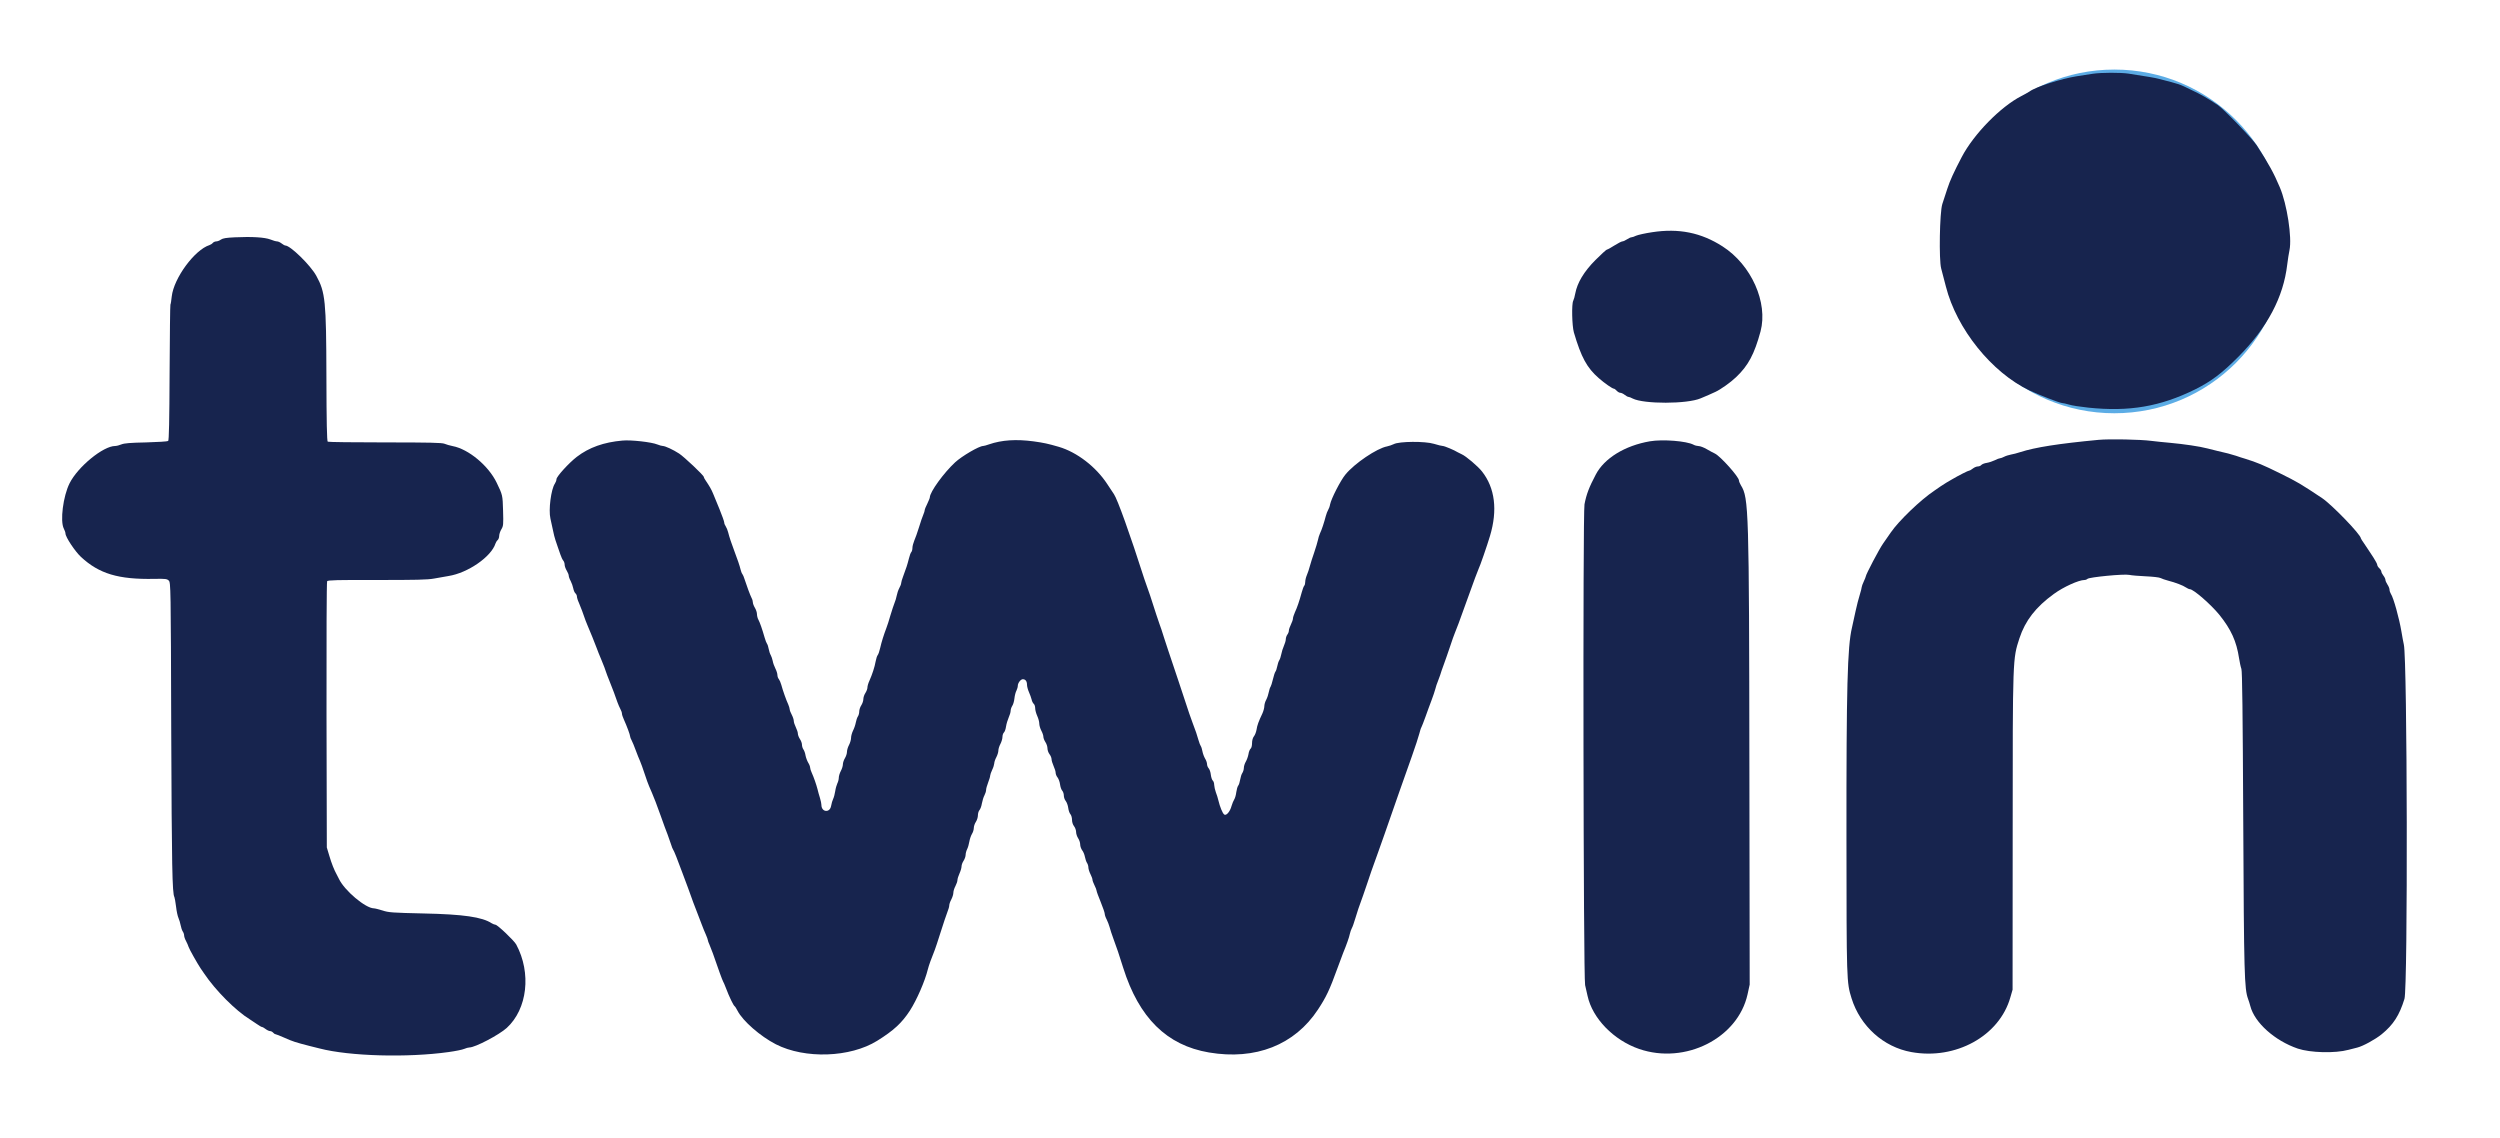
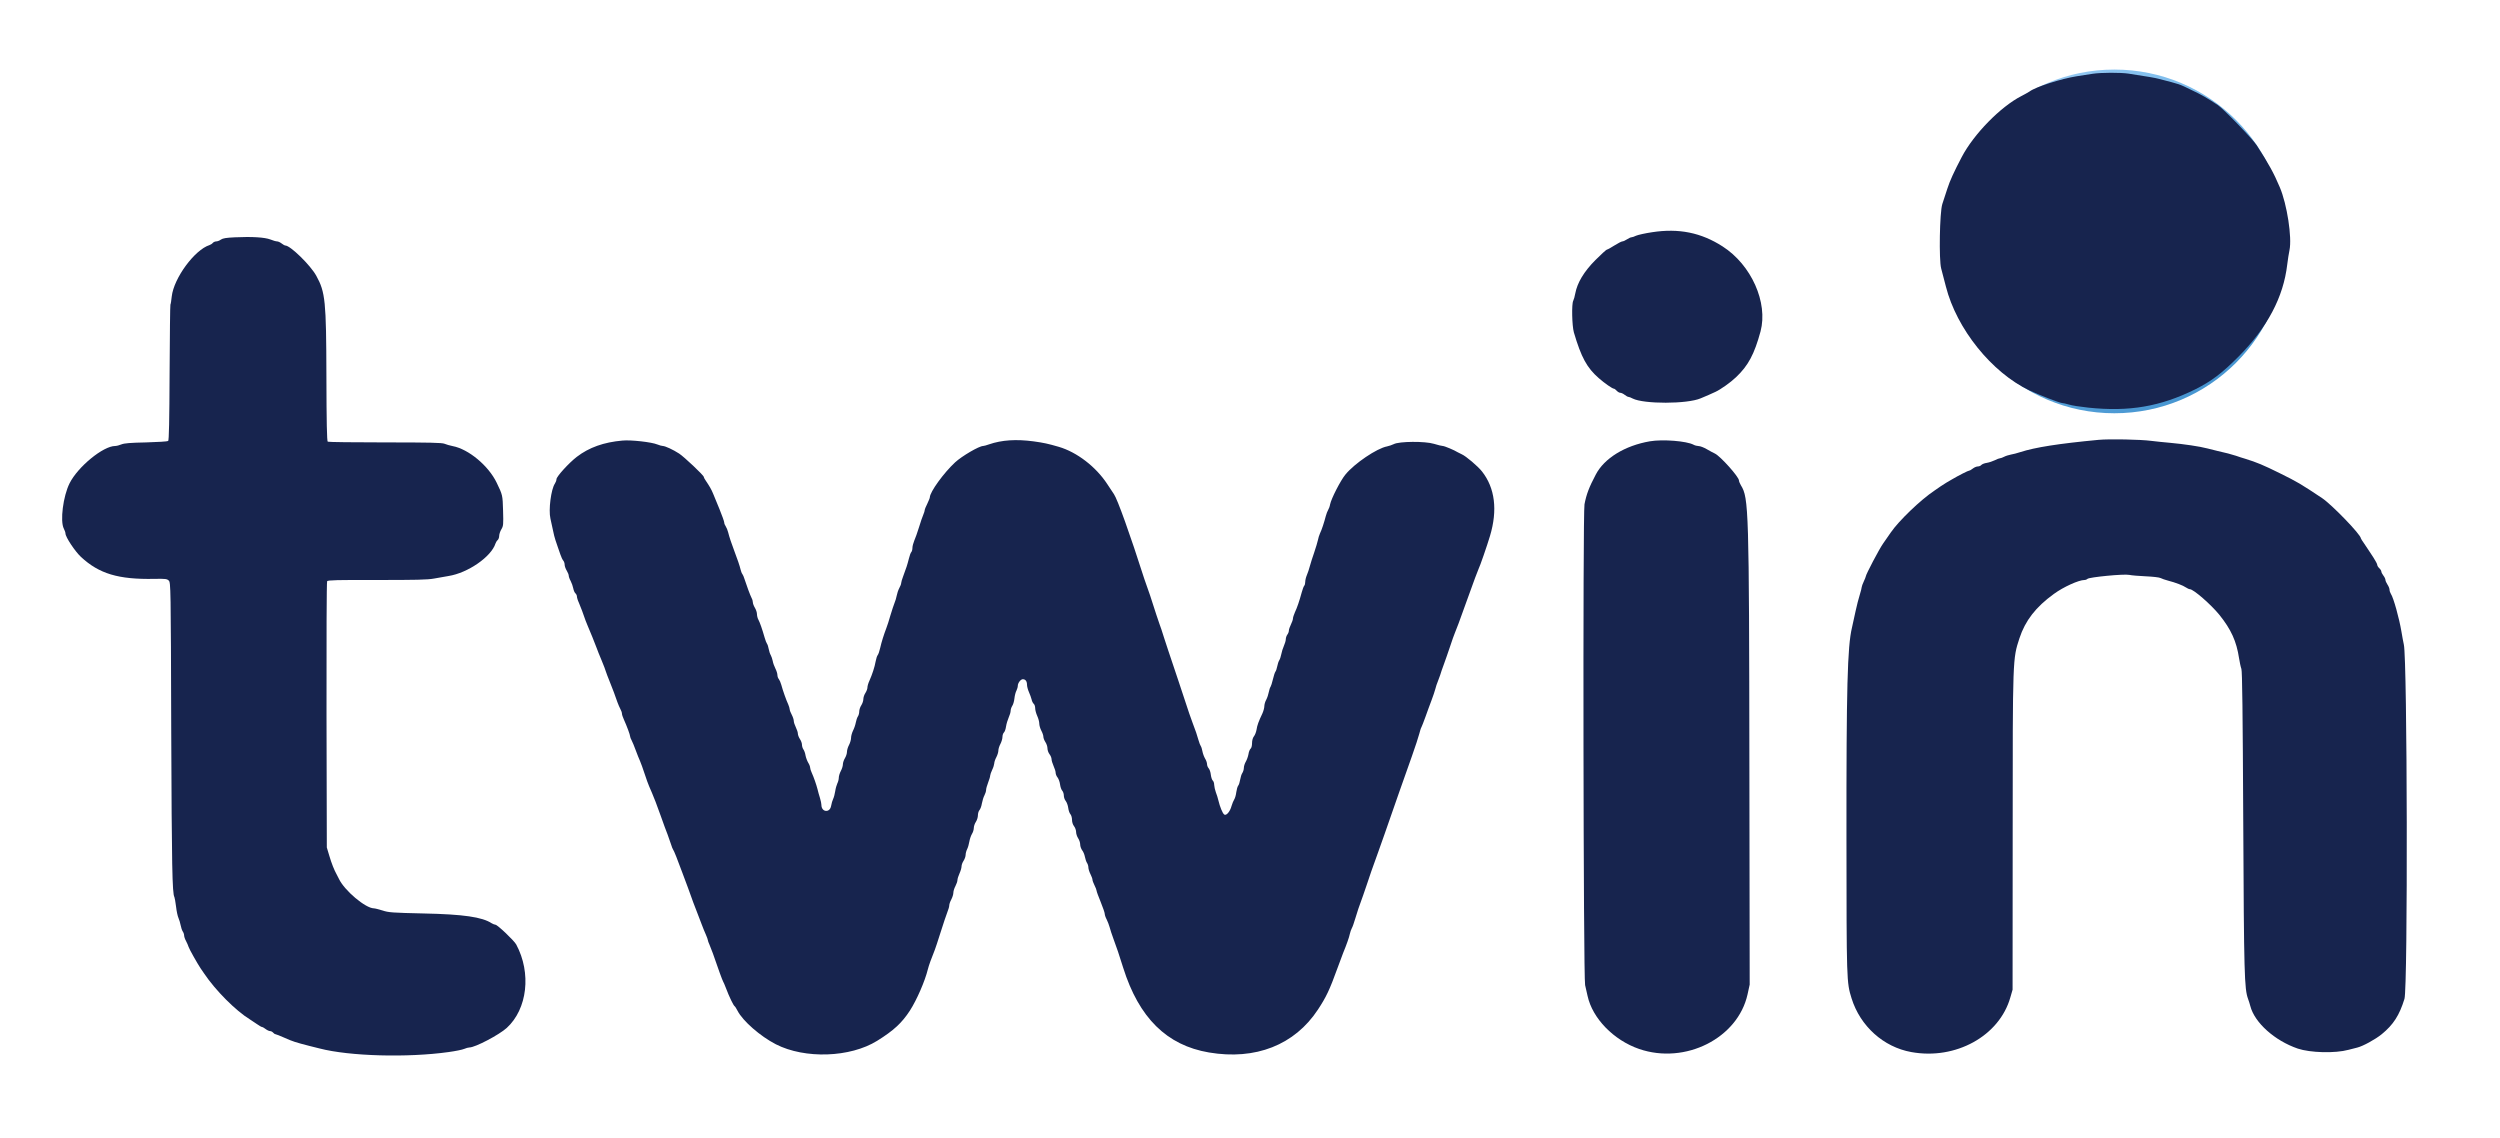
<svg xmlns="http://www.w3.org/2000/svg" viewBox="0 0 2444 1112" preserveAspectRatio="xMidYMid meet">
-   <circle cx="2067" cy="236" r="168" fill="#5cace5" />
+   <defs>
+     <radialGradient id="logo-dot" cx="35%" cy="30%" r="80%">
+       <stop offset="0%" stop-color="#b9dafa" />
+       <stop offset="55%" stop-color="#7cbcec" />
+       <stop offset="100%" stop-color="#3e8fcc" />
+     </radialGradient>
+   </defs>
+   <circle cx="2067" cy="236" r="168" fill="url(#logo-dot)" />
  <g transform="translate(0,1112) scale(0.1,-0.1)" fill="#17244e" stroke="none">
    <path d="M20460 10399 c-30 -5 -100 -16 -155 -24 -158 -25 -406 -105 -465 -150 -8 -6 -44 -26 -79 -44 -203 -104 -465 -371 -583 -596 -76 -145 -116 -232 -141 -310 -14 -44 -36 -111 -49 -150 -26 -80 -34 -546 -11 -630 6 -22 27 -101 46 -176 105 -414 448 -841 817 -1016 93 -44 297 -123 319 -123 10 0 40 -7 67 -15 27 -9 112 -22 189 -30 400 -42 703 10 1044 178 160 80 262 157 426 322 281 284 438 580 475 899 6 50 16 112 22 140 26 124 -24 450 -95 616 -59 140 -108 228 -226 410 -40 62 -325 357 -380 393 -106 70 -156 99 -251 144 -134 65 -109 56 -325 112 -36 10 -101 21 -296 51 -77 12 -271 11 -349 -1z" />
    <path d="M16152 8850 c-68 -10 -138 -26 -157 -34 -18 -9 -39 -16 -47 -16 -7 0 -26 -9 -43 -20 -16 -11 -37 -20 -45 -20 -8 0 -43 -18 -78 -40 -34 -22 -67 -40 -73 -40 -5 0 -56 -46 -112 -102 -112 -113 -177 -221 -197 -326 -5 -29 -14 -61 -20 -72 -17 -31 -12 -245 6 -309 72 -245 128 -347 244 -448 57 -50 133 -103 148 -103 5 0 17 -9 27 -20 10 -11 26 -20 35 -20 10 0 29 -9 43 -20 14 -11 30 -20 37 -20 6 0 25 -7 41 -16 108 -55 533 -55 665 2 46 19 109 46 144 63 50 23 148 92 201 143 120 113 180 227 240 448 75 282 -90 651 -371 831 -210 135 -428 179 -688 139z" />
    <path d="M2295 8800 c-83 -4 -116 -9 -135 -22 -13 -10 -34 -18 -46 -18 -12 0 -27 -7 -34 -15 -6 -8 -21 -17 -32 -21 -145 -46 -349 -323 -369 -502 -4 -40 -10 -76 -13 -80 -3 -5 -6 -304 -8 -666 -2 -474 -6 -660 -14 -667 -6 -5 -103 -11 -215 -14 -154 -3 -213 -8 -241 -19 -21 -9 -49 -16 -62 -16 -117 0 -365 -203 -446 -365 -63 -126 -94 -370 -56 -443 9 -17 16 -38 16 -47 0 -35 93 -175 152 -230 177 -164 366 -221 716 -214 110 2 125 0 142 -17 19 -19 20 -57 24 -1469 5 -1327 10 -1590 31 -1625 3 -5 10 -46 16 -92 5 -46 16 -96 24 -113 7 -16 17 -48 21 -70 4 -22 13 -49 20 -60 8 -11 14 -29 14 -40 0 -11 8 -36 19 -55 10 -19 21 -45 25 -58 7 -22 85 -160 116 -207 8 -12 24 -35 35 -51 112 -167 311 -366 447 -449 9 -5 37 -25 63 -42 25 -18 51 -33 56 -33 6 0 22 -9 36 -20 14 -11 34 -20 43 -20 10 0 23 -7 30 -15 7 -8 17 -15 22 -15 5 0 46 -16 91 -36 78 -35 106 -44 242 -79 33 -8 78 -19 100 -25 293 -76 861 -91 1260 -35 66 9 135 23 153 31 18 8 41 14 51 14 56 0 290 123 365 191 202 185 242 537 93 815 -20 38 -184 194 -204 194 -7 0 -24 7 -36 14 -93 61 -276 88 -667 96 -302 7 -341 9 -400 29 -36 11 -74 21 -85 21 -82 1 -288 174 -342 289 -7 14 -17 33 -21 41 -23 40 -52 112 -73 185 l-24 80 -3 1295 c-1 726 1 1301 6 1308 7 11 101 13 486 12 383 0 494 2 559 14 45 8 109 19 142 25 189 30 418 188 459 318 4 11 13 27 21 33 8 7 15 25 15 41 0 15 9 44 21 64 20 33 21 46 17 183 -4 152 -5 153 -62 272 -80 167 -276 330 -431 359 -27 5 -63 16 -80 23 -24 10 -146 13 -580 13 -302 0 -555 3 -561 7 -8 5 -12 190 -13 640 -2 735 -10 821 -99 982 -57 104 -254 296 -303 296 -6 0 -22 9 -36 20 -14 11 -34 20 -44 20 -10 0 -40 8 -66 19 -55 21 -178 29 -348 21z" />
    <path d="M20515 6820 c-391 -37 -620 -73 -765 -120 -30 -10 -72 -21 -92 -24 -20 -4 -50 -13 -65 -21 -15 -8 -34 -15 -41 -15 -7 0 -29 -8 -50 -19 -20 -10 -56 -22 -79 -26 -23 -3 -47 -13 -54 -21 -6 -8 -22 -14 -34 -14 -12 0 -34 -9 -48 -20 -14 -11 -29 -20 -34 -20 -11 0 -107 -49 -168 -85 -22 -13 -47 -27 -55 -32 -8 -4 -33 -20 -55 -35 -22 -16 -51 -36 -65 -45 -135 -90 -348 -295 -426 -409 -22 -31 -55 -79 -75 -108 -37 -52 -169 -303 -169 -321 -1 -5 -9 -28 -20 -50 -11 -22 -19 -47 -20 -55 0 -8 -9 -42 -19 -75 -11 -33 -29 -105 -41 -160 -12 -55 -28 -127 -35 -160 -45 -188 -55 -585 -54 -2060 1 -1400 1 -1407 50 -1565 85 -272 312 -476 584 -525 433 -79 861 157 968 534 l22 76 1 1545 c0 1710 0 1687 66 1890 57 173 159 305 337 434 93 68 243 136 299 136 10 0 23 5 29 11 17 17 359 50 408 39 22 -5 95 -11 162 -14 67 -3 132 -10 145 -17 12 -6 44 -18 72 -25 74 -19 147 -47 176 -67 13 -9 31 -17 38 -17 35 0 206 -149 289 -251 114 -142 167 -258 192 -424 6 -38 16 -86 23 -105 8 -26 13 -408 18 -1495 7 -1493 11 -1631 47 -1730 8 -22 18 -53 22 -70 42 -163 239 -339 464 -416 122 -41 364 -48 496 -12 31 8 70 18 86 22 56 14 175 79 238 130 114 93 173 184 223 346 34 108 28 3324 -6 3463 -5 23 -16 81 -24 130 -21 126 -77 329 -103 367 -7 11 -13 29 -13 40 0 11 -9 34 -20 50 -11 17 -20 37 -20 46 0 9 -9 28 -20 42 -11 14 -20 32 -20 40 0 7 -9 22 -20 32 -11 10 -20 25 -20 33 0 8 -17 40 -37 71 -21 31 -42 63 -48 73 -5 9 -25 37 -42 63 -18 25 -33 49 -33 52 0 36 -284 330 -380 394 -209 139 -237 156 -415 244 -158 78 -222 105 -335 140 -25 7 -65 20 -90 29 -46 15 -102 30 -180 47 -25 6 -70 17 -100 25 -75 20 -233 43 -365 55 -60 5 -143 14 -184 19 -105 14 -409 20 -516 10z" />
    <path d="M6085 6813 c-182 -16 -326 -67 -446 -159 -78 -60 -199 -193 -199 -219 0 -11 -7 -30 -15 -42 -38 -55 -64 -258 -44 -343 6 -25 17 -74 24 -110 7 -36 18 -81 25 -100 6 -19 16 -48 22 -65 6 -16 17 -50 26 -75 8 -25 21 -52 29 -61 7 -8 13 -26 13 -40 0 -13 9 -39 20 -57 11 -18 20 -40 20 -50 0 -9 8 -33 19 -52 10 -19 21 -51 25 -71 4 -21 13 -42 21 -49 8 -7 15 -21 15 -31 0 -10 8 -38 19 -61 10 -24 24 -59 31 -78 32 -92 42 -117 54 -145 19 -42 76 -184 89 -220 5 -16 27 -70 48 -120 20 -49 40 -99 42 -110 3 -11 21 -58 40 -105 33 -83 45 -114 73 -195 8 -22 21 -52 29 -67 8 -14 15 -34 15 -43 0 -10 8 -36 19 -59 29 -64 61 -150 61 -165 0 -7 7 -25 15 -39 8 -15 26 -58 40 -97 14 -38 33 -86 42 -105 8 -19 29 -75 45 -125 16 -49 36 -105 44 -122 8 -18 20 -48 28 -65 15 -32 50 -125 85 -223 37 -105 44 -122 68 -185 13 -36 29 -81 35 -100 5 -19 14 -39 18 -45 9 -11 44 -100 90 -225 18 -47 43 -114 56 -150 14 -36 29 -78 34 -94 5 -17 26 -71 45 -120 20 -50 45 -116 56 -146 11 -30 29 -74 40 -98 10 -23 19 -47 19 -53 0 -6 7 -25 15 -42 8 -18 23 -57 34 -87 49 -144 94 -266 100 -275 4 -5 17 -37 30 -70 29 -78 71 -164 82 -171 5 -3 18 -23 29 -45 51 -100 223 -250 375 -328 284 -145 726 -130 990 34 161 100 242 175 320 295 67 104 147 287 176 405 8 34 36 111 68 190 5 11 30 88 56 170 26 83 56 171 66 197 11 26 19 56 19 67 0 12 9 38 20 58 11 21 20 50 20 65 0 16 9 45 20 65 11 21 20 47 20 59 0 12 9 41 20 65 11 24 20 55 20 69 0 14 9 39 20 55 11 17 20 43 20 58 0 15 7 41 15 56 8 16 17 48 21 72 4 24 15 58 25 75 11 17 19 44 19 60 0 16 9 43 20 59 11 17 20 45 20 64 0 19 7 42 15 51 9 10 20 39 24 66 5 27 16 63 25 79 9 17 16 40 16 52 0 12 9 45 20 73 11 28 20 58 20 68 1 9 9 35 20 57 11 22 19 50 20 63 0 12 9 39 20 59 11 21 20 50 20 65 0 16 9 45 20 65 11 21 20 52 20 69 0 17 7 37 15 44 7 6 17 33 20 58 4 26 16 65 26 88 10 22 19 51 19 65 0 13 7 34 15 47 9 12 19 45 22 74 3 29 12 63 20 77 7 15 13 35 13 46 0 28 28 65 49 65 26 0 41 -20 41 -54 0 -17 9 -50 19 -72 10 -23 22 -55 26 -72 3 -17 13 -36 21 -43 8 -6 14 -26 14 -43 0 -17 9 -51 20 -75 11 -24 20 -57 20 -75 0 -17 9 -48 20 -69 11 -20 20 -47 20 -59 0 -13 9 -36 20 -53 11 -16 20 -44 20 -61 0 -17 9 -43 20 -57 11 -14 20 -36 20 -49 0 -12 9 -43 20 -67 11 -24 20 -53 20 -66 0 -12 8 -33 19 -46 10 -13 21 -43 24 -67 3 -24 12 -51 21 -61 9 -10 16 -31 16 -48 0 -17 8 -41 19 -54 10 -13 21 -43 24 -67 3 -24 12 -51 21 -61 9 -10 16 -35 16 -55 0 -23 8 -48 20 -63 11 -14 20 -40 20 -57 0 -17 9 -44 20 -61 11 -16 20 -44 20 -61 0 -17 9 -42 19 -56 11 -13 23 -42 27 -64 4 -21 13 -48 20 -59 8 -11 14 -31 14 -45 0 -14 9 -43 20 -65 11 -22 20 -46 20 -55 0 -9 9 -33 20 -55 11 -22 20 -45 20 -52 0 -7 18 -57 40 -110 22 -54 40 -106 40 -117 0 -10 8 -35 19 -55 10 -20 23 -54 29 -76 5 -22 22 -71 36 -110 29 -76 60 -169 96 -285 154 -490 426 -759 839 -829 455 -77 837 73 1065 419 81 123 114 192 191 405 26 72 51 139 56 150 30 72 60 156 65 185 4 19 13 44 19 55 7 11 22 54 34 95 21 72 34 108 78 230 11 30 27 78 36 105 15 49 61 180 112 320 14 39 42 117 62 175 51 148 73 211 143 410 34 96 89 252 122 345 33 94 66 193 73 222 7 28 16 57 21 64 4 7 22 53 40 103 18 50 44 123 59 161 15 39 31 88 37 110 5 22 16 54 23 70 7 17 18 46 24 65 5 19 22 67 36 105 14 39 42 117 61 175 19 58 39 114 44 125 11 24 56 143 115 310 73 204 115 316 121 327 10 16 83 227 110 318 76 253 49 470 -78 631 -40 51 -158 151 -198 168 -14 6 -32 15 -40 20 -31 20 -129 61 -145 61 -9 0 -48 9 -86 21 -87 27 -342 25 -394 -3 -16 -8 -46 -18 -65 -22 -99 -18 -319 -167 -407 -275 -48 -58 -139 -236 -150 -292 -3 -19 -12 -43 -19 -54 -7 -11 -17 -38 -23 -60 -15 -59 -40 -136 -57 -170 -7 -16 -17 -46 -20 -65 -4 -19 -20 -73 -36 -120 -16 -47 -36 -107 -43 -135 -7 -27 -20 -67 -29 -87 -9 -21 -16 -50 -16 -66 0 -15 -4 -32 -9 -37 -6 -6 -17 -35 -25 -65 -24 -88 -46 -152 -67 -196 -10 -23 -19 -50 -19 -60 0 -11 -9 -37 -20 -59 -11 -22 -20 -48 -20 -60 0 -11 -7 -29 -15 -39 -8 -11 -15 -31 -15 -45 0 -14 -9 -44 -19 -66 -10 -22 -21 -58 -25 -80 -4 -22 -13 -49 -20 -60 -7 -11 -16 -38 -20 -60 -4 -22 -12 -45 -18 -52 -5 -6 -16 -40 -24 -74 -8 -35 -19 -68 -23 -73 -5 -6 -13 -29 -17 -51 -4 -22 -15 -56 -25 -75 -11 -19 -19 -48 -19 -65 0 -16 -9 -48 -19 -70 -37 -78 -51 -116 -57 -158 -4 -23 -15 -53 -26 -66 -11 -14 -18 -40 -18 -66 0 -25 -6 -48 -14 -54 -8 -7 -18 -31 -21 -54 -4 -23 -16 -56 -26 -73 -10 -17 -19 -44 -19 -60 0 -16 -7 -39 -15 -51 -8 -11 -17 -40 -21 -64 -4 -24 -12 -51 -19 -59 -7 -8 -15 -37 -19 -64 -3 -27 -12 -59 -20 -71 -8 -12 -19 -40 -26 -63 -15 -57 -53 -101 -73 -84 -16 13 -41 74 -56 137 -5 22 -16 58 -25 80 -8 22 -15 54 -16 71 0 17 -6 37 -14 43 -7 6 -16 32 -19 57 -2 24 -12 53 -21 63 -9 10 -16 28 -16 41 0 12 -8 37 -19 54 -10 17 -22 49 -26 71 -4 22 -11 45 -16 51 -5 7 -16 34 -23 60 -14 51 -27 88 -56 164 -9 25 -25 68 -34 95 -9 28 -57 172 -106 320 -49 149 -94 281 -99 295 -5 14 -23 70 -41 125 -17 55 -37 116 -45 135 -11 30 -39 115 -92 280 -8 25 -21 61 -28 80 -7 19 -20 55 -28 80 -141 441 -263 780 -297 829 -9 14 -39 58 -65 98 -111 170 -297 313 -475 365 -107 31 -145 39 -244 53 -171 23 -312 14 -437 -29 -24 -9 -51 -16 -58 -16 -39 0 -208 -99 -274 -160 -111 -103 -246 -289 -247 -342 0 -7 -12 -35 -25 -63 -14 -27 -25 -55 -25 -62 0 -7 -6 -27 -14 -45 -8 -18 -27 -73 -42 -123 -15 -49 -36 -108 -46 -130 -9 -22 -18 -54 -18 -70 0 -17 -5 -36 -11 -42 -6 -6 -17 -35 -24 -65 -14 -56 -25 -91 -56 -173 -11 -28 -19 -57 -19 -65 0 -9 -8 -31 -19 -50 -10 -19 -21 -52 -25 -74 -4 -21 -13 -52 -21 -70 -7 -17 -25 -71 -40 -121 -14 -49 -32 -106 -40 -125 -25 -66 -47 -135 -60 -193 -7 -32 -18 -64 -25 -72 -6 -7 -15 -35 -20 -62 -9 -53 -33 -126 -61 -189 -11 -23 -19 -52 -19 -65 0 -13 -9 -37 -20 -54 -11 -16 -20 -43 -20 -60 0 -16 -9 -43 -20 -60 -11 -16 -20 -44 -20 -60 0 -17 -6 -39 -14 -50 -7 -11 -16 -38 -20 -60 -4 -22 -16 -57 -27 -78 -10 -21 -19 -52 -19 -70 0 -18 -9 -49 -20 -70 -11 -20 -20 -50 -20 -67 0 -16 -9 -44 -20 -62 -11 -18 -20 -45 -20 -61 0 -15 -9 -44 -20 -64 -11 -21 -20 -50 -20 -66 0 -15 -6 -40 -14 -55 -7 -15 -17 -49 -21 -77 -4 -27 -13 -61 -20 -75 -7 -14 -16 -44 -20 -68 -12 -72 -95 -63 -95 10 0 11 -6 41 -14 67 -8 25 -19 64 -24 86 -12 46 -36 116 -57 162 -8 17 -15 39 -15 48 0 10 -8 32 -19 49 -10 17 -22 49 -26 70 -3 22 -13 49 -21 60 -8 11 -14 32 -14 46 0 14 -9 39 -20 55 -11 17 -20 40 -20 53 0 12 -9 40 -20 62 -11 22 -20 50 -20 62 0 13 -9 40 -20 61 -11 20 -20 44 -20 53 0 9 -7 30 -14 47 -19 40 -54 139 -68 192 -6 22 -17 47 -24 56 -8 8 -14 27 -14 40 0 14 -9 42 -20 64 -11 21 -23 55 -26 74 -4 20 -13 45 -19 56 -7 11 -16 38 -20 60 -4 22 -11 45 -17 52 -5 7 -16 34 -23 60 -24 84 -46 147 -61 175 -8 14 -14 39 -14 55 0 15 -9 43 -20 61 -11 18 -20 42 -20 53 0 11 -5 30 -12 42 -13 24 -53 133 -70 187 -5 19 -15 40 -20 47 -6 7 -14 27 -18 45 -8 35 -32 105 -60 178 -27 71 -51 142 -61 184 -5 21 -16 48 -24 60 -8 11 -15 28 -15 38 0 10 -21 68 -46 130 -26 62 -54 131 -63 153 -16 39 -34 71 -72 127 -11 15 -19 31 -19 36 0 15 -193 197 -241 228 -58 38 -137 74 -159 74 -10 0 -34 7 -54 15 -55 23 -257 46 -341 38z" />
    <path d="M16130 6806 c-245 -42 -447 -166 -530 -326 -65 -123 -91 -191 -110 -290 -17 -88 -11 -4626 6 -4700 8 -36 19 -84 24 -106 48 -220 255 -433 505 -519 450 -154 964 105 1059 534 l21 96 -3 2120 c-3 2535 -6 2637 -83 2761 -10 17 -19 38 -19 47 0 35 -181 237 -235 263 -16 7 -52 27 -80 43 -27 16 -63 30 -78 30 -16 1 -38 6 -50 13 -69 37 -303 55 -427 34z" />
  </g>
</svg>
